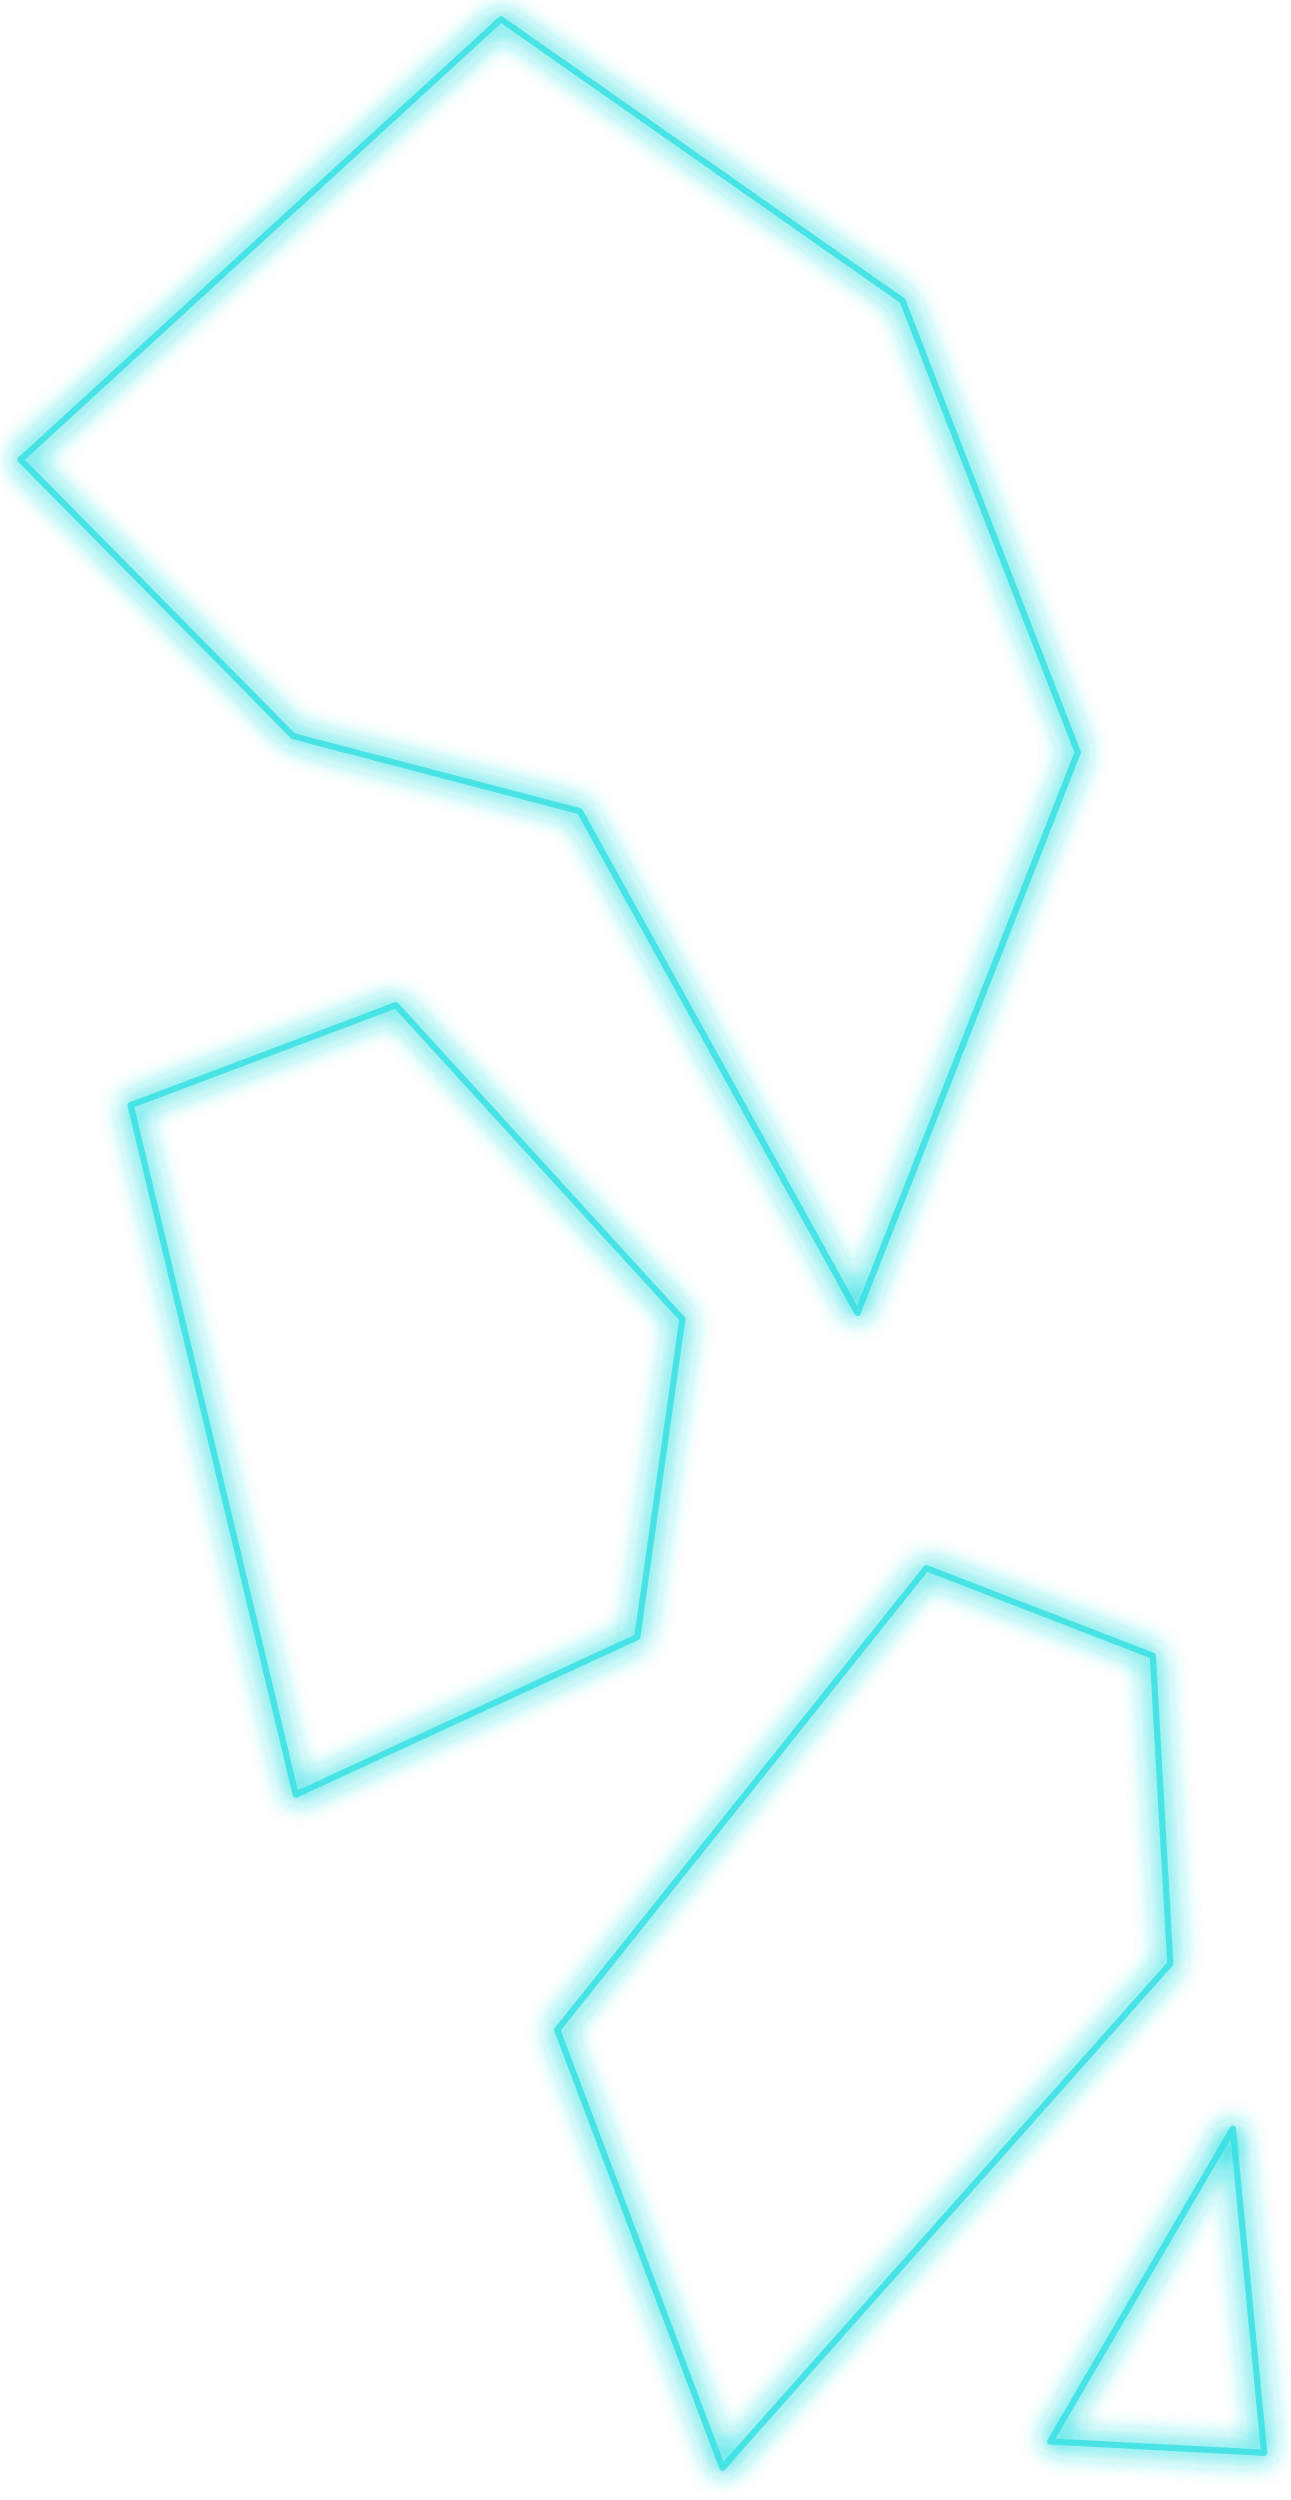
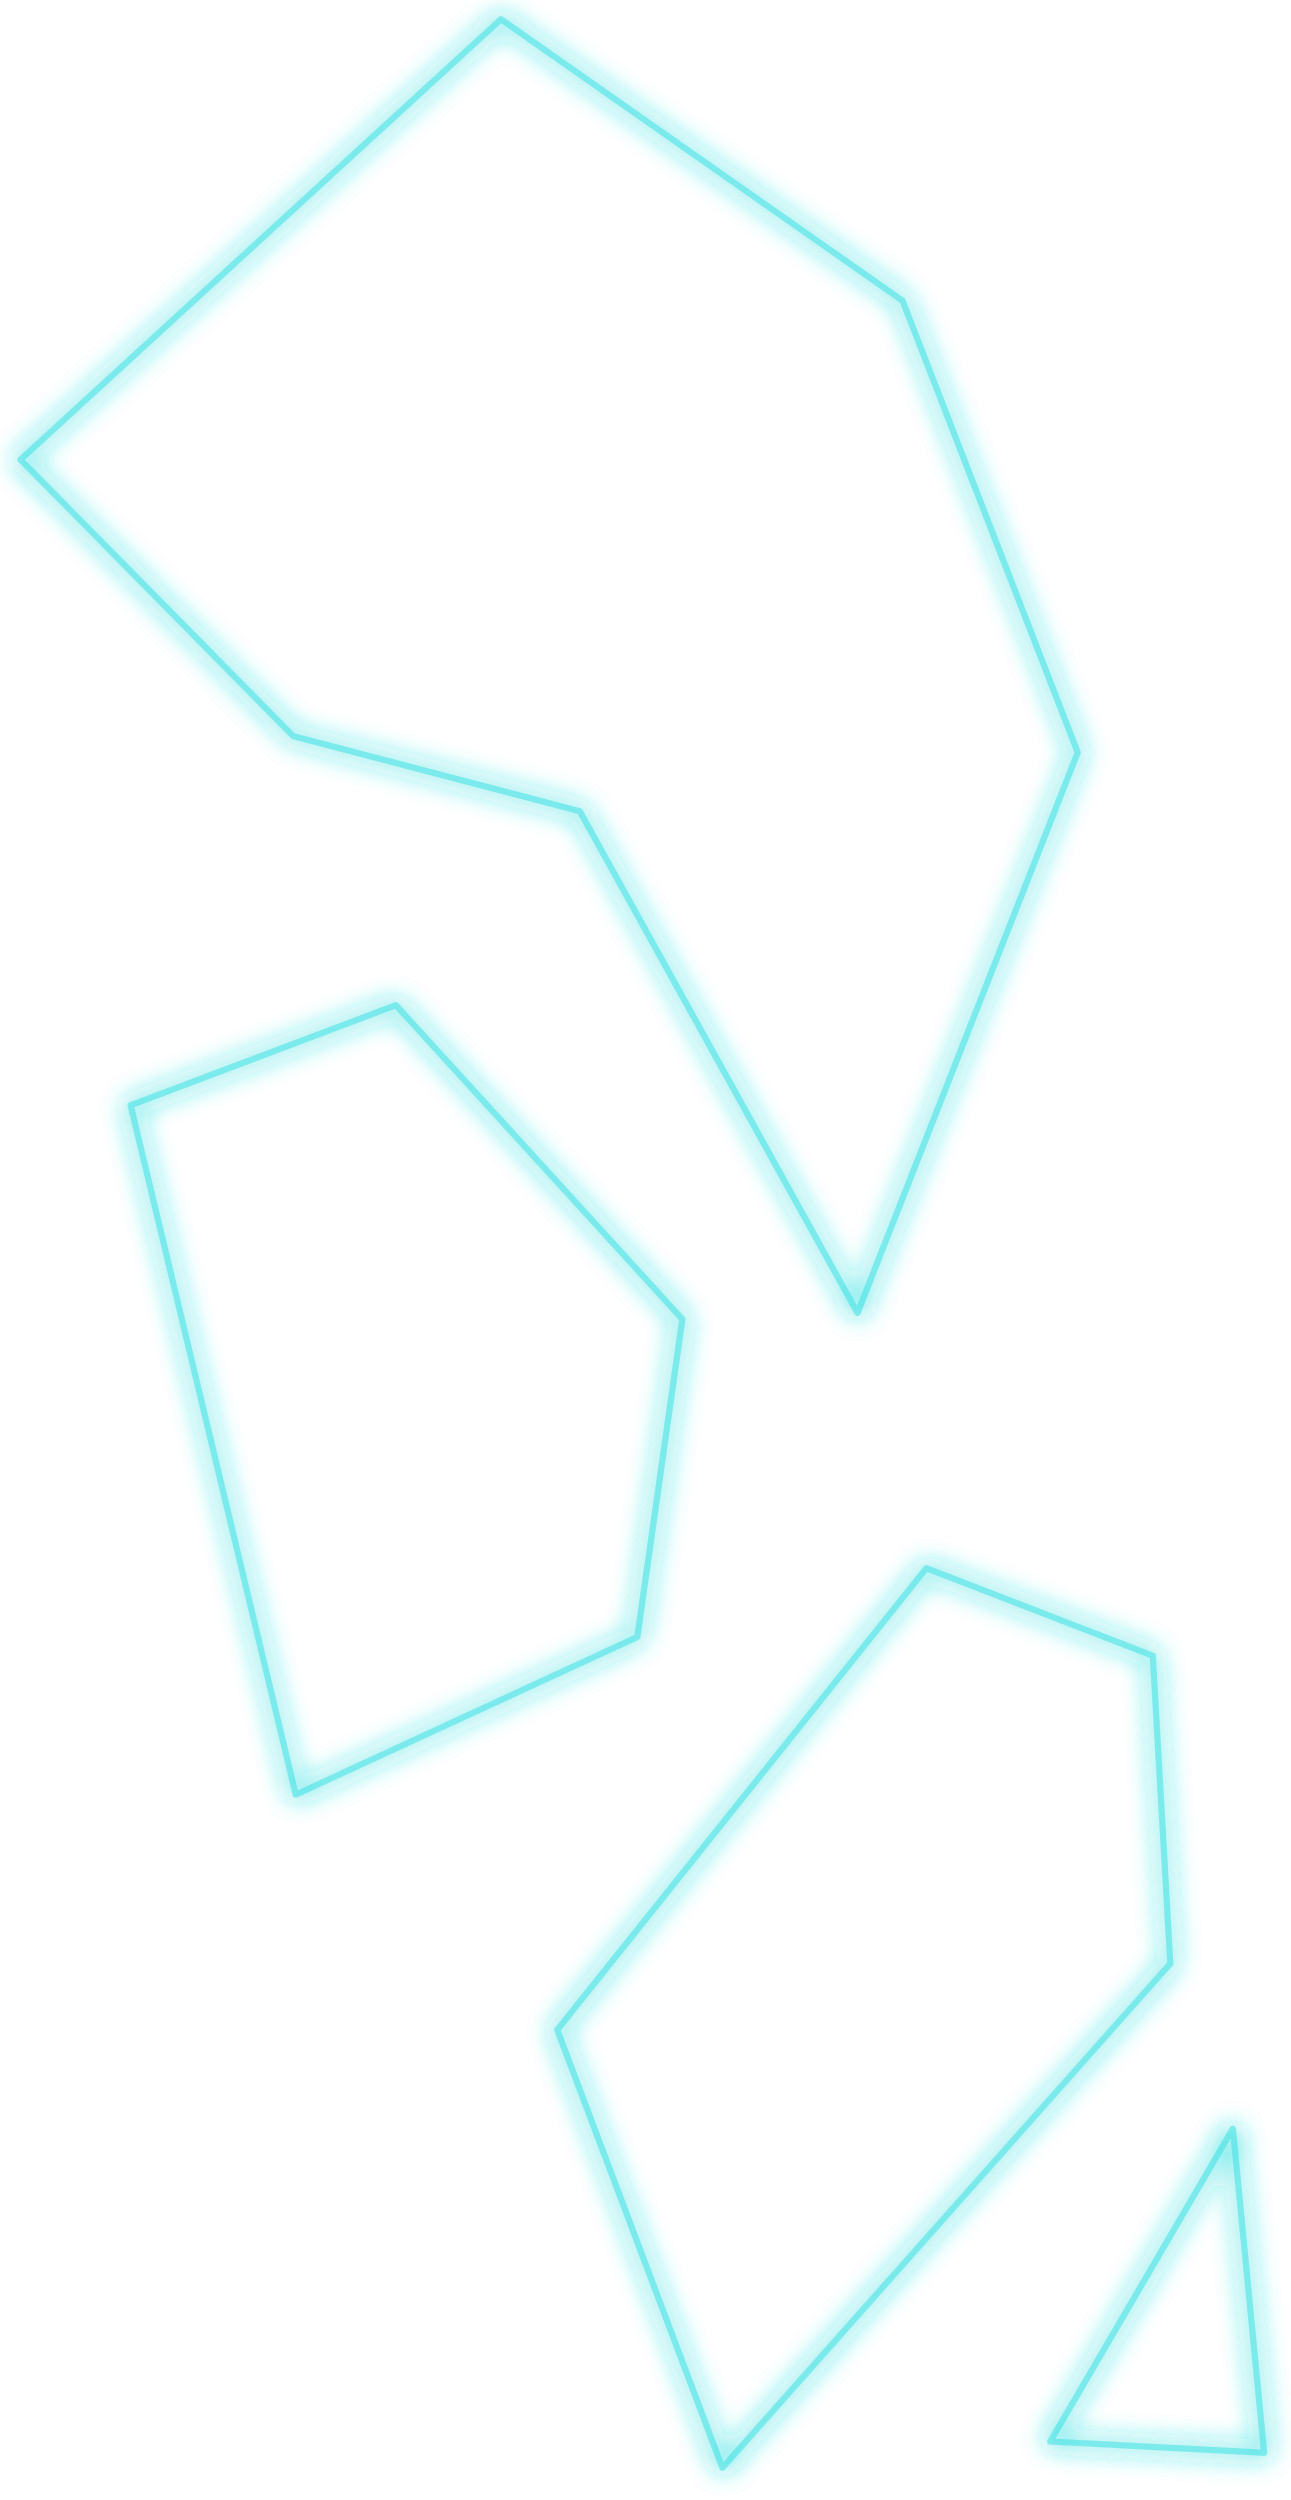
<svg xmlns="http://www.w3.org/2000/svg" width="1031.14px" height="1998.14px">
  <defs>
    <filter id="glow" x="-50%" y="-50%" width="200%" height="200%">
      <feGaussianBlur stdDeviation="10" result="blur" />
      <feComponentTransfer in="blur" result="glow">
        <feFuncA type="linear" slope="3" />
      </feComponentTransfer>
      <feMerge>
        <feMergeNode in="glow" />
        <feMergeNode in="SourceGraphic" />
      </feMerge>
    </filter>
  </defs>
-   <path fill-rule="evenodd" stroke="#33e0e2" stroke-width="5px" stroke-linecap="round" stroke-linejoin="round" stroke-opacity="0.8" fill="none" filter="url(#glow)" d="M16.380,367.380 L400.380,15.380 L721.380,240.380 L861.380,601.380 L685.380,1049.380 L463.380,648.380 L234.380,588.380 L16.380,367.380 Z" />
-   <path fill-rule="evenodd" stroke="#33e0e2" stroke-width="5px" stroke-linecap="round" stroke-linejoin="round" stroke-opacity="0.8" fill="none" filter="url(#glow)" d="M104.380,883.380 L236.380,1434.380 L509.380,1308.380 L545.380,1054.380 L316.380,803.380 L104.380,883.380 Z" />
-   <path fill-rule="evenodd" stroke="#33e0e2" stroke-width="5px" stroke-linecap="round" stroke-linejoin="round" stroke-opacity="0.8" fill="none" filter="url(#glow)" d="M445.380,1622.380 L577.380,1972.380 L935.380,1569.380 L921.380,1323.380 L740.380,1253.380 L445.380,1622.380 Z" />
-   <path fill-rule="evenodd" stroke="#33e0e2" stroke-width="5px" stroke-linecap="round" stroke-linejoin="round" stroke-opacity="0.8" fill="none" filter="url(#glow)" d="M839.380,1951.380 L1010.380,1960.380 L985.380,1701.380 L839.380,1951.380 Z" />
+   <path fill-rule="evenodd" stroke="#33e0e2" stroke-width="5px" stroke-linecap="round" stroke-linejoin="round" stroke-opacity="0.5" fill="none" filter="url(#glow)" d="M16.380,367.380 L400.380,15.380 L721.380,240.380 L861.380,601.380 L685.380,1049.380 L463.380,648.380 L234.380,588.380 L16.380,367.380 Z" />
+   <path fill-rule="evenodd" stroke="#33e0e2" stroke-width="5px" stroke-linecap="round" stroke-linejoin="round" stroke-opacity="0.5" fill="none" filter="url(#glow)" d="M104.380,883.380 L236.380,1434.380 L509.380,1308.380 L545.380,1054.380 L316.380,803.380 L104.380,883.380 Z" />
+   <path fill-rule="evenodd" stroke="#33e0e2" stroke-width="5px" stroke-linecap="round" stroke-linejoin="round" stroke-opacity="0.5" fill="none" filter="url(#glow)" d="M445.380,1622.380 L577.380,1972.380 L935.380,1569.380 L921.380,1323.380 L740.380,1253.380 L445.380,1622.380 Z" />
+   <path fill-rule="evenodd" stroke="#33e0e2" stroke-width="5px" stroke-linecap="round" stroke-linejoin="round" stroke-opacity="0.5" fill="none" filter="url(#glow)" d="M839.380,1951.380 L1010.380,1960.380 L985.380,1701.380 L839.380,1951.380 Z" />
</svg>
